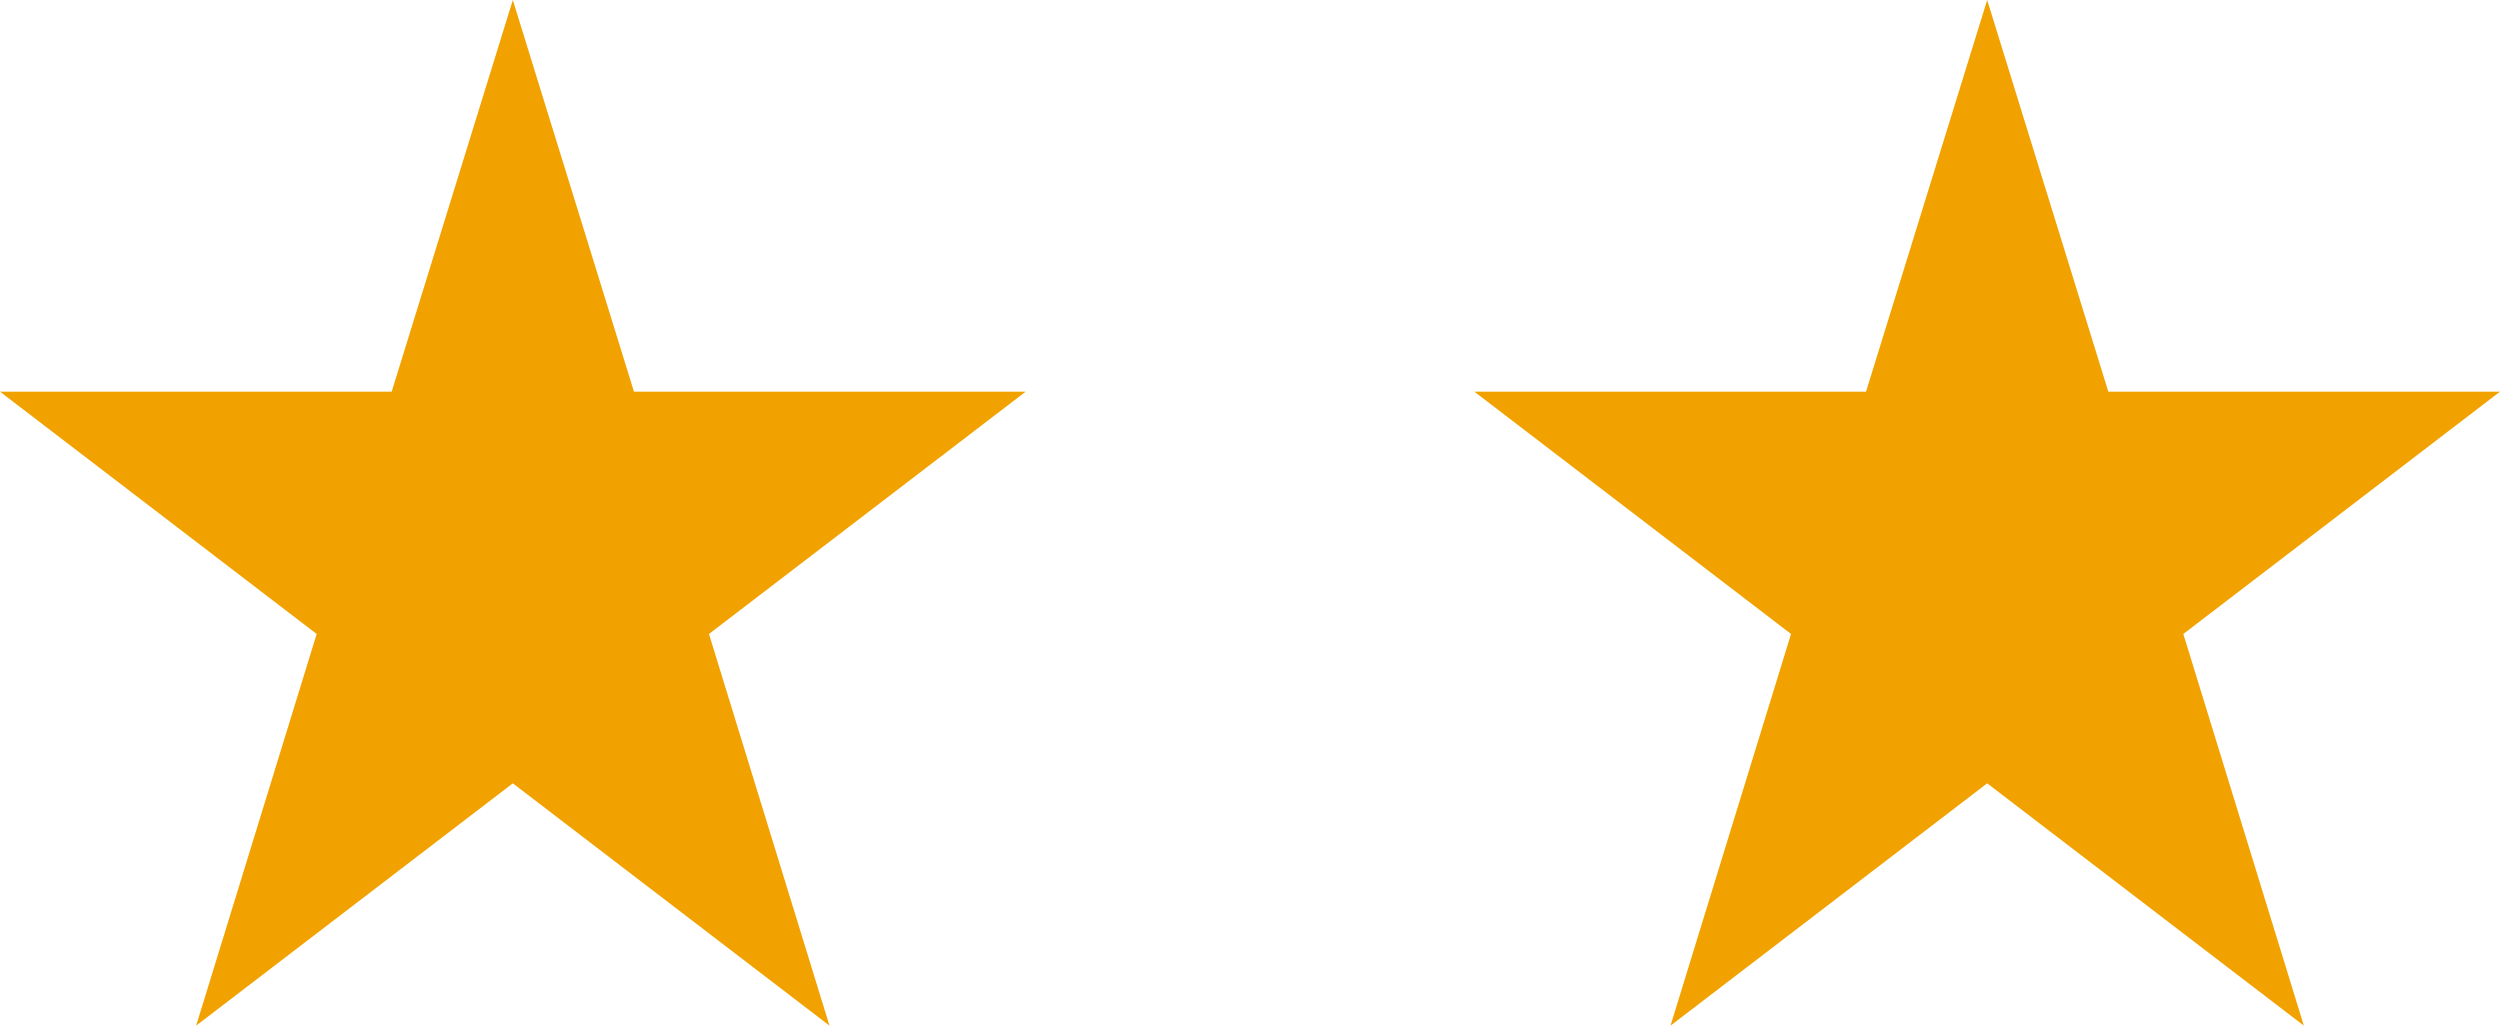
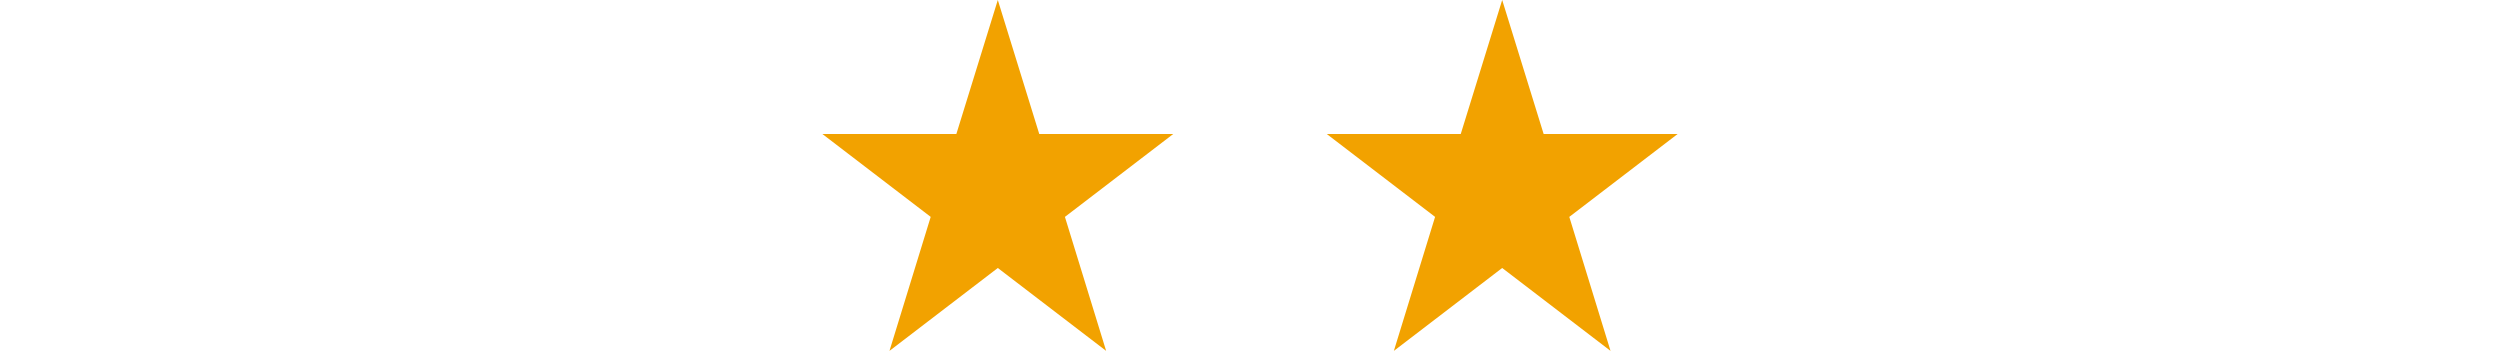
- <svg xmlns="http://www.w3.org/2000/svg" viewBox="0 0 39 16">
+ <svg xmlns="http://www.w3.org/2000/svg" width="114" height="16" viewBox="0 0 39 16">
  <defs>
    <style>.cls-1{fill:none;}.cls-2{clip-path:url(#clip-path);}.cls-3{fill:#f2a200;}</style>
    <clipPath id="clip-path">
      <rect class="cls-1" width="114" height="16" />
    </clipPath>
  </defs>
  <g id="圖層_2" data-name="圖層 2">
    <g id="圖層_1-2" data-name="圖層 1">
      <g class="cls-2">
        <g id="stars">
          <g id="star">
            <path id="Polygon_1" data-name="Polygon 1" class="cls-3" d="M8,0,9.89,6.11H16L11.06,9.89,12.94,16,8,12.22,3.06,16,4.94,9.89,0,6.11H6.11Z" />
          </g>
          <g id="star-2">
            <path id="Polygon_1-2" data-name="Polygon 1-2" class="cls-3" d="M31,0l1.89,6.11H39L34.06,9.89,35.94,16,31,12.22,26.06,16l1.88-6.11L23,6.11h6.11Z" />
          </g>
        </g>
      </g>
    </g>
  </g>
</svg>
